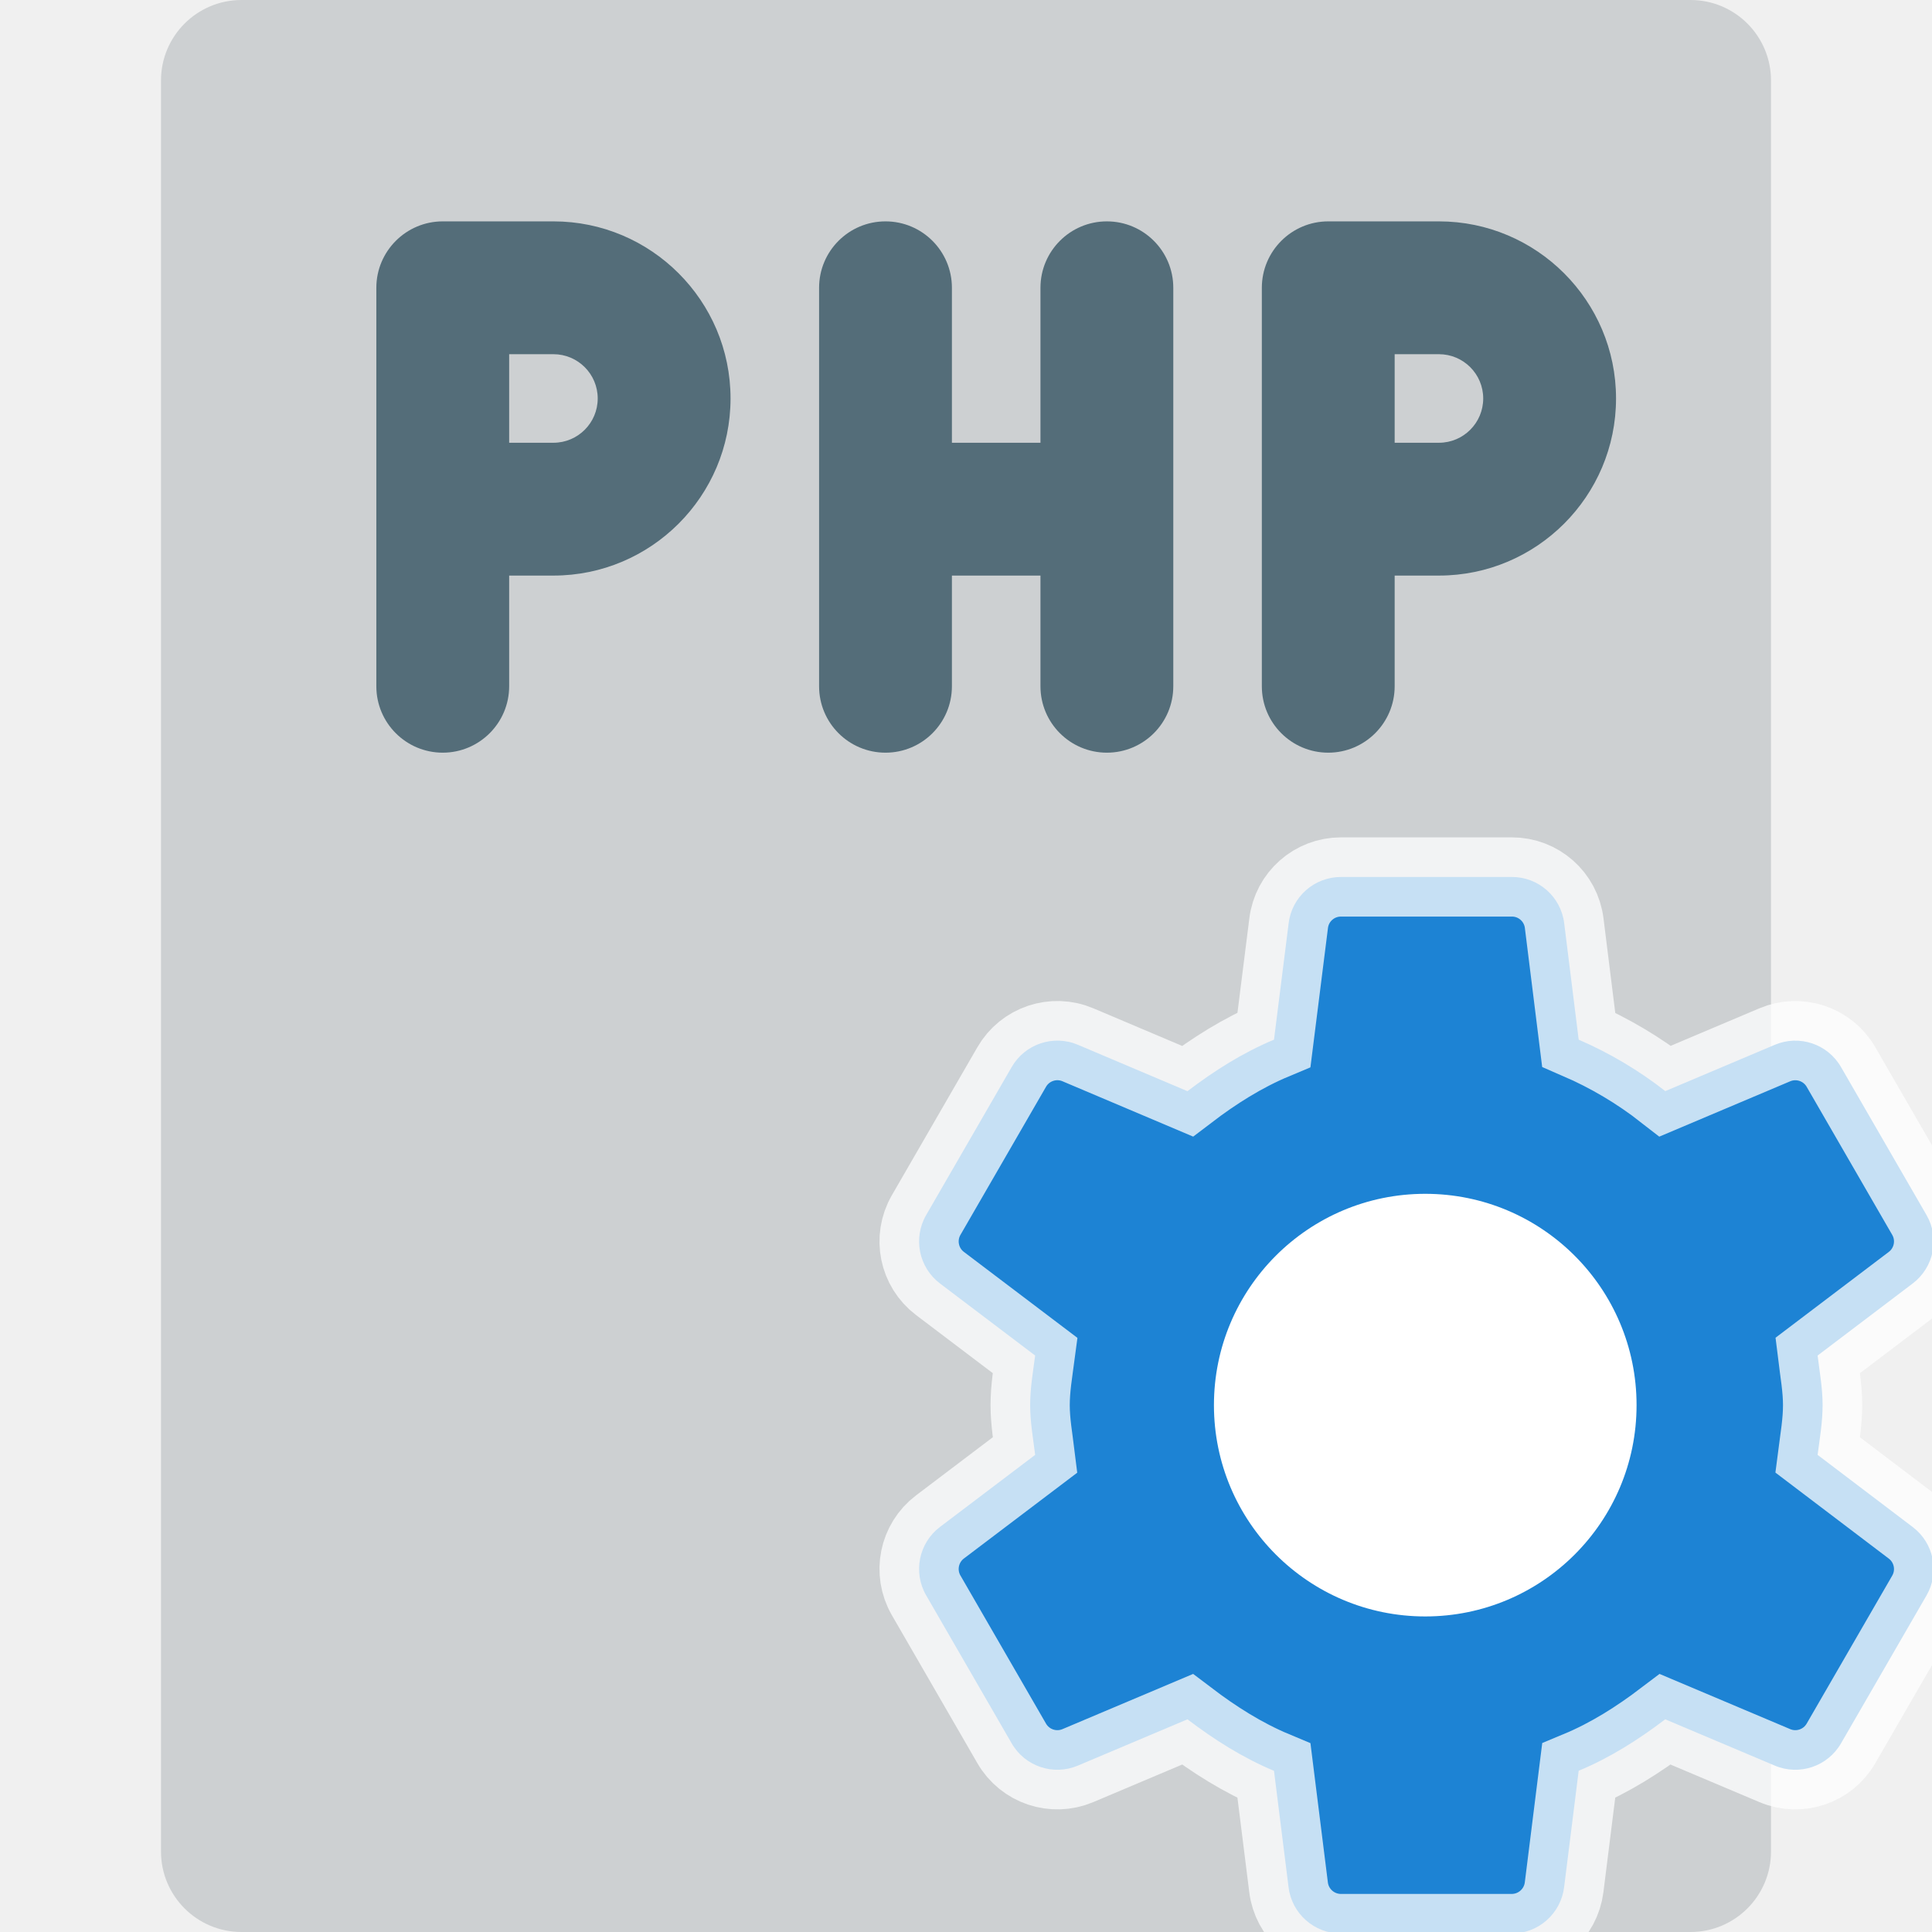
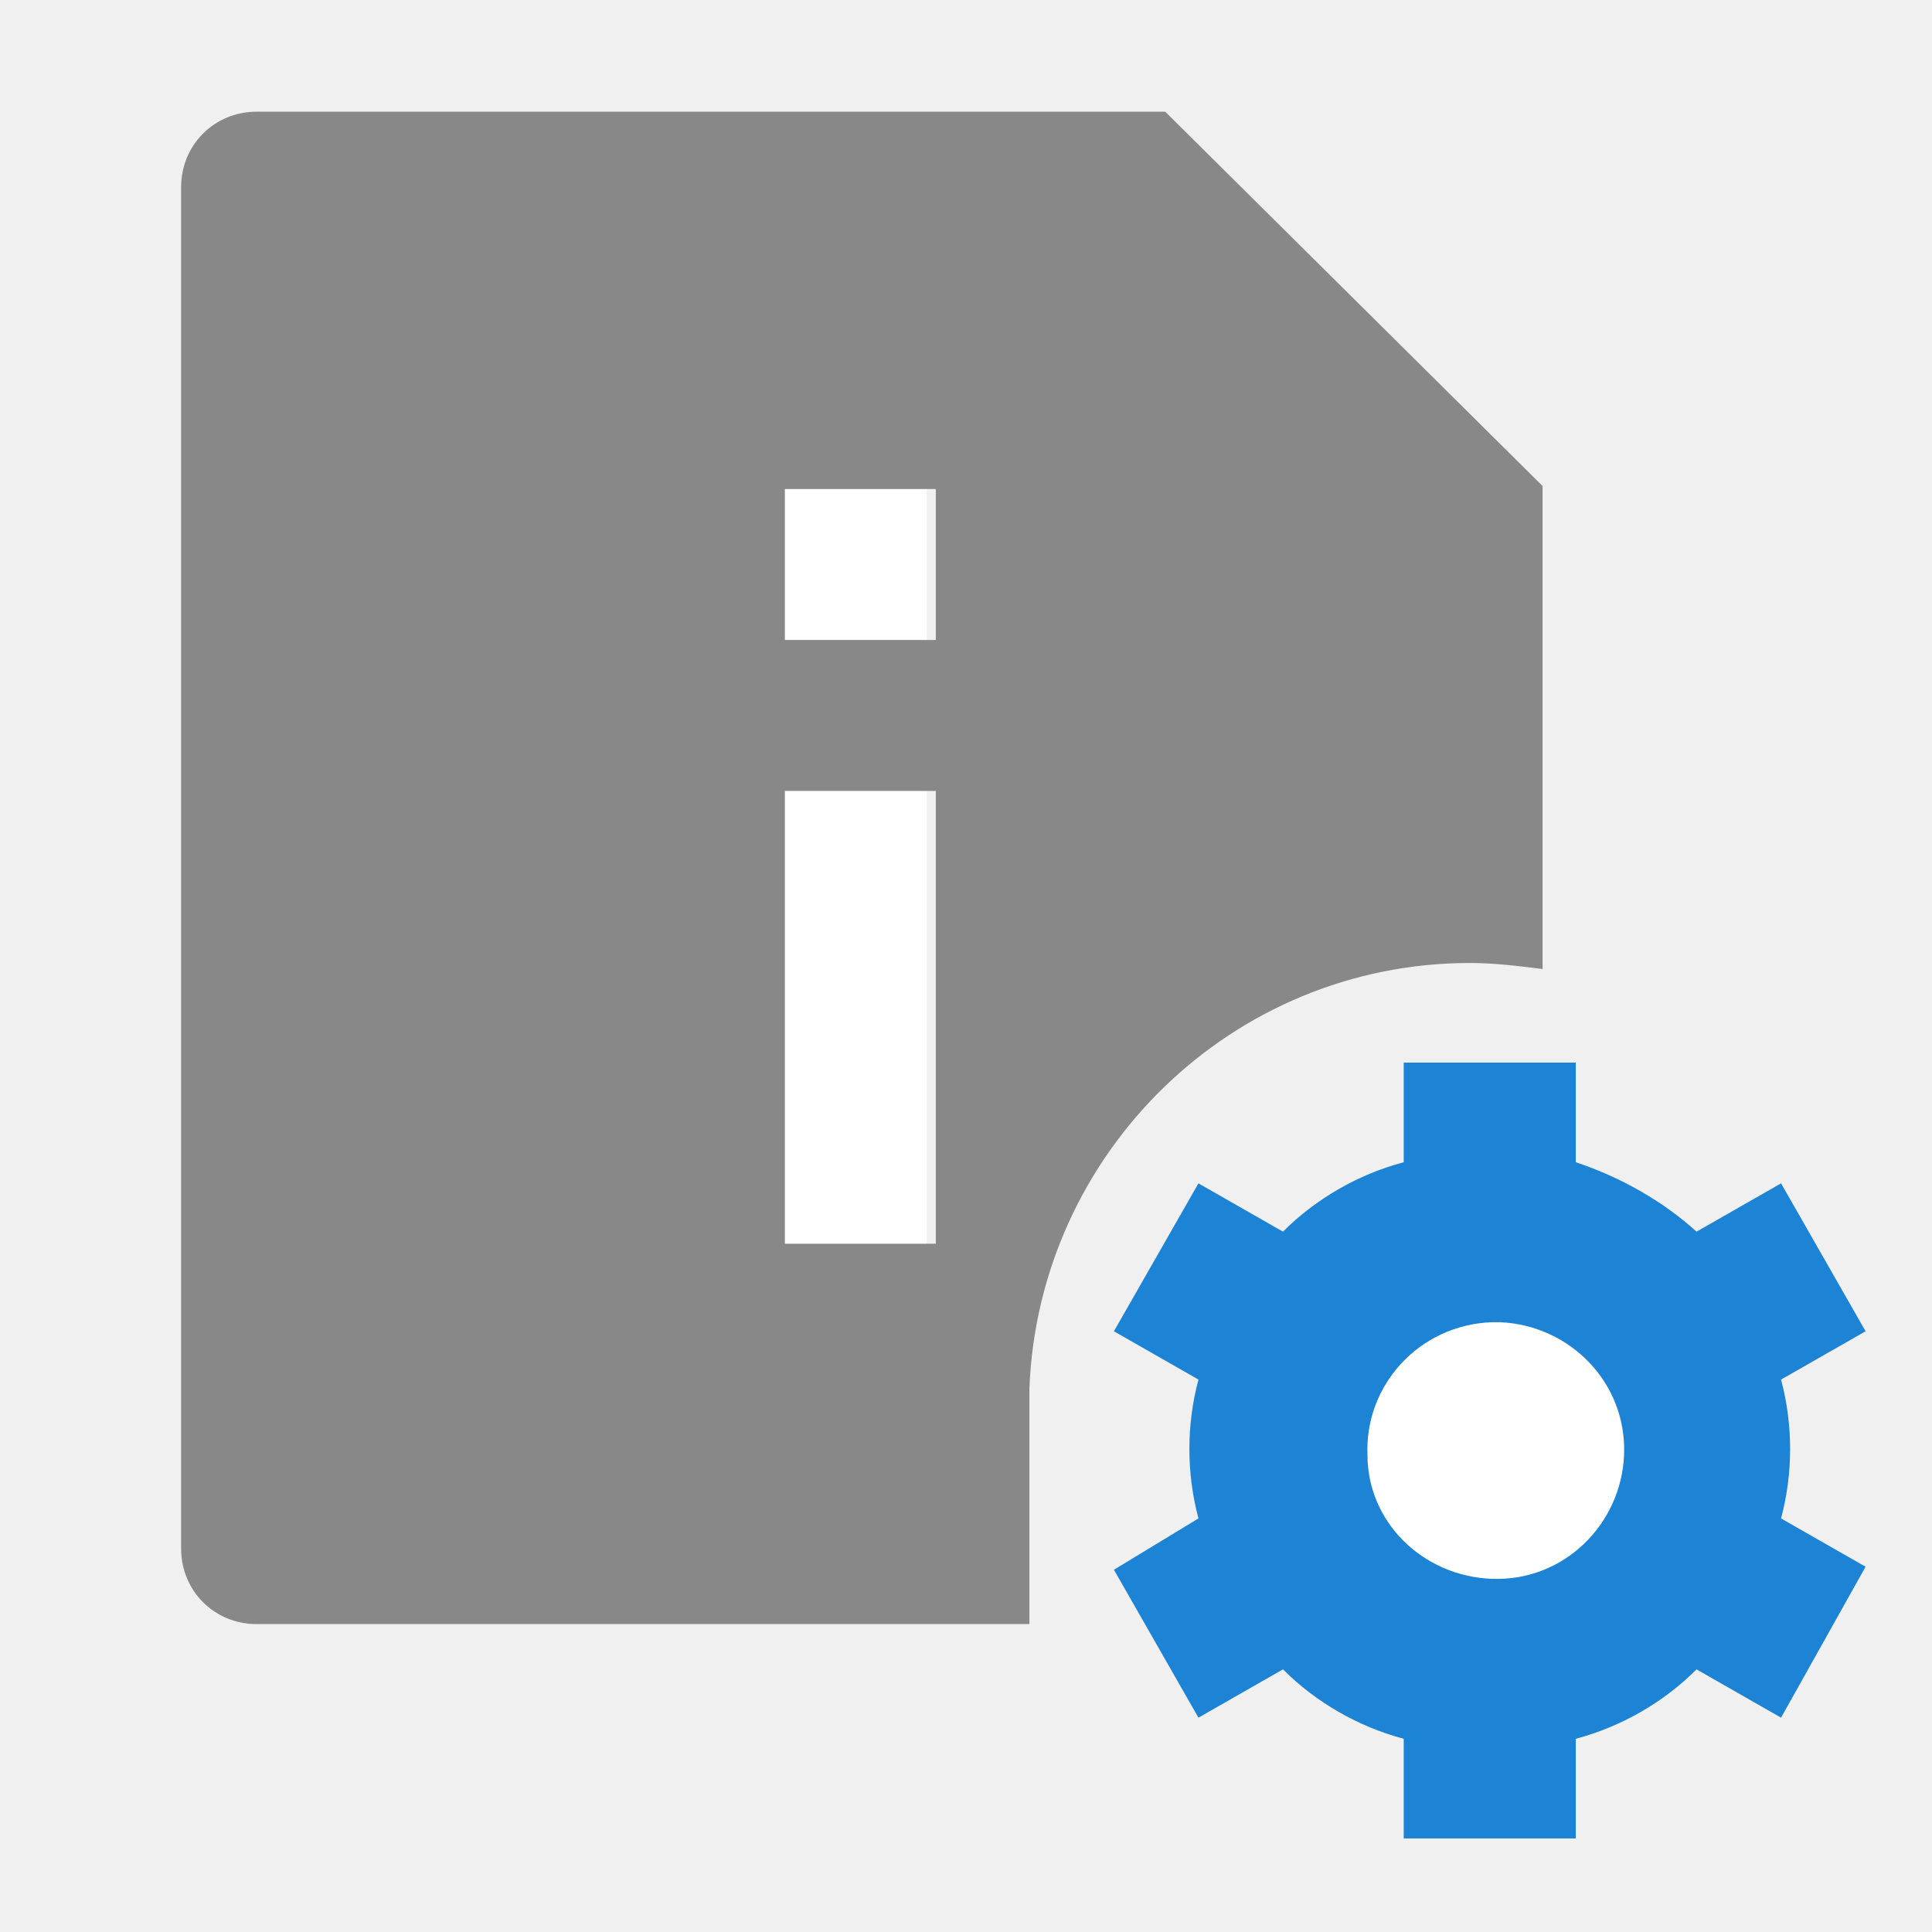
- <svg xmlns="http://www.w3.org/2000/svg" viewBox="0 0 24 24" width="64" height="64">
-   <rect x="2" width="20" height="24" fill="#cdd0d2" rx="1" />
-   <g fill="#546d79">
-     <path d="M5.5 9.35a.825.825 0 01-.825-.825v-4.95c0-.455.37-.825.825-.825h1.375c1.213 0 2.2.986 2.2 2.2s-.987 2.2-2.2 2.2h-.55v1.375c0 .455-.37.825-.825.825zm.825-3.85h.55a.55.55 0 000-1.1h-.55zM16.5 9.35a.825.825 0 01-.825-.825v-4.95c0-.455.37-.825.825-.825h1.375c1.213 0 2.2.986 2.2 2.2s-.987 2.2-2.2 2.2h-.55v1.375c0 .455-.37.825-.825.825zm.825-3.85h.55a.55.55 0 000-1.1h-.55zM13.75 2.75a.825.825 0 00-.825.825V5.5h-1.1V3.575a.825.825 0 00-1.65 0v4.95a.825.825 0 001.65 0V7.15h1.1v1.375a.825.825 0 001.65 0v-4.95a.825.825 0 00-.825-.825z" />
-   </g>
-   <path stroke="#fff" stroke-width=".984" stroke-opacity=".75" d="M22.579 18.073c.026-.203.062-.405.062-.617s-.037-.412-.062-.617l1.181-.895a.655.655 0 00.172-.85l-1.062-1.838a.655.655 0 00-.823-.277l-1.36.575a4.928 4.928 0 00-1.076-.639l-.18-1.446a.654.654 0 00-.65-.575h-2.123c-.33 0-.61.245-.65.575l-.182 1.446c-.39.163-.743.387-1.075.64l-1.36-.576a.655.655 0 00-.824.277l-1.062 1.838a.655.655 0 00.172.85l1.182.895c-.027.204-.062.406-.062.617s.037.412.062.617l-1.182.895a.655.655 0 00-.172.85l1.062 1.838a.655.655 0 00.823.277l1.361-.575c.332.252.685.477 1.075.64l.181 1.446c.04.328.32.575.65.575h2.122c.331 0 .61-.247.651-.575l.181-1.447c.39-.162.743-.387 1.075-.639l1.361.575c.305.129.658.01.823-.277l1.062-1.837a.655.655 0 00-.172-.85z" fill="#1d83d4" />
-   <circle cx="17.705" cy="17.455" r="2.625" fill="#fff" />
+ <svg xmlns="http://www.w3.org/2000/svg" viewBox="0 0 64 64" width="64" height="64">
+   <path fill="#fff" d="M25.3 14.6h5.4v26.8h-5.4z" />
+   <circle fill="#fff" cx="49.5" cy="48.1" r="4.3" />
+   <path fill="#888" d="M34.1 46c.3-7.8 6.7-14.1 14.6-14.1.8 0 1.6.1 2.4.2v-16L38.6 3.7H8.5C7.1 3.7 6 4.8 6 6.2v45.1c0 1.4 1.1 2.5 2.5 2.5h25.6V46zM31 41.2h-5v-15h5v15zm-5-20v-5h5v5h-5z" />
+   <path fill="#1d83d4" d="M39.7 50.3c-.4-1.5-.4-3.1 0-4.6l-2.8-1.6 2.8-4.9 2.8 1.6c1.1-1.1 2.5-1.9 4-2.3v-3.3h5.7v3.3c1.5.5 2.9 1.3 4 2.3l2.8-1.6 2.8 4.9-2.8 1.6c.4 1.5.4 3.1 0 4.6l2.8 1.6-2.8 5-2.8-1.6c-1.1 1.1-2.5 1.9-4 2.3v3.3h-5.7v-3.3c-1.5-.4-2.9-1.2-4-2.3l-2.8 1.6-2.8-4.9 2.8-1.7zm9.7 2c2.4.1 4.3-1.8 4.4-4.1.1-2.4-1.8-4.3-4.1-4.4h-.3c-2.4.1-4.2 2.1-4.1 4.4 0 2.2 1.8 4 4.1 4.1z" />
</svg>
